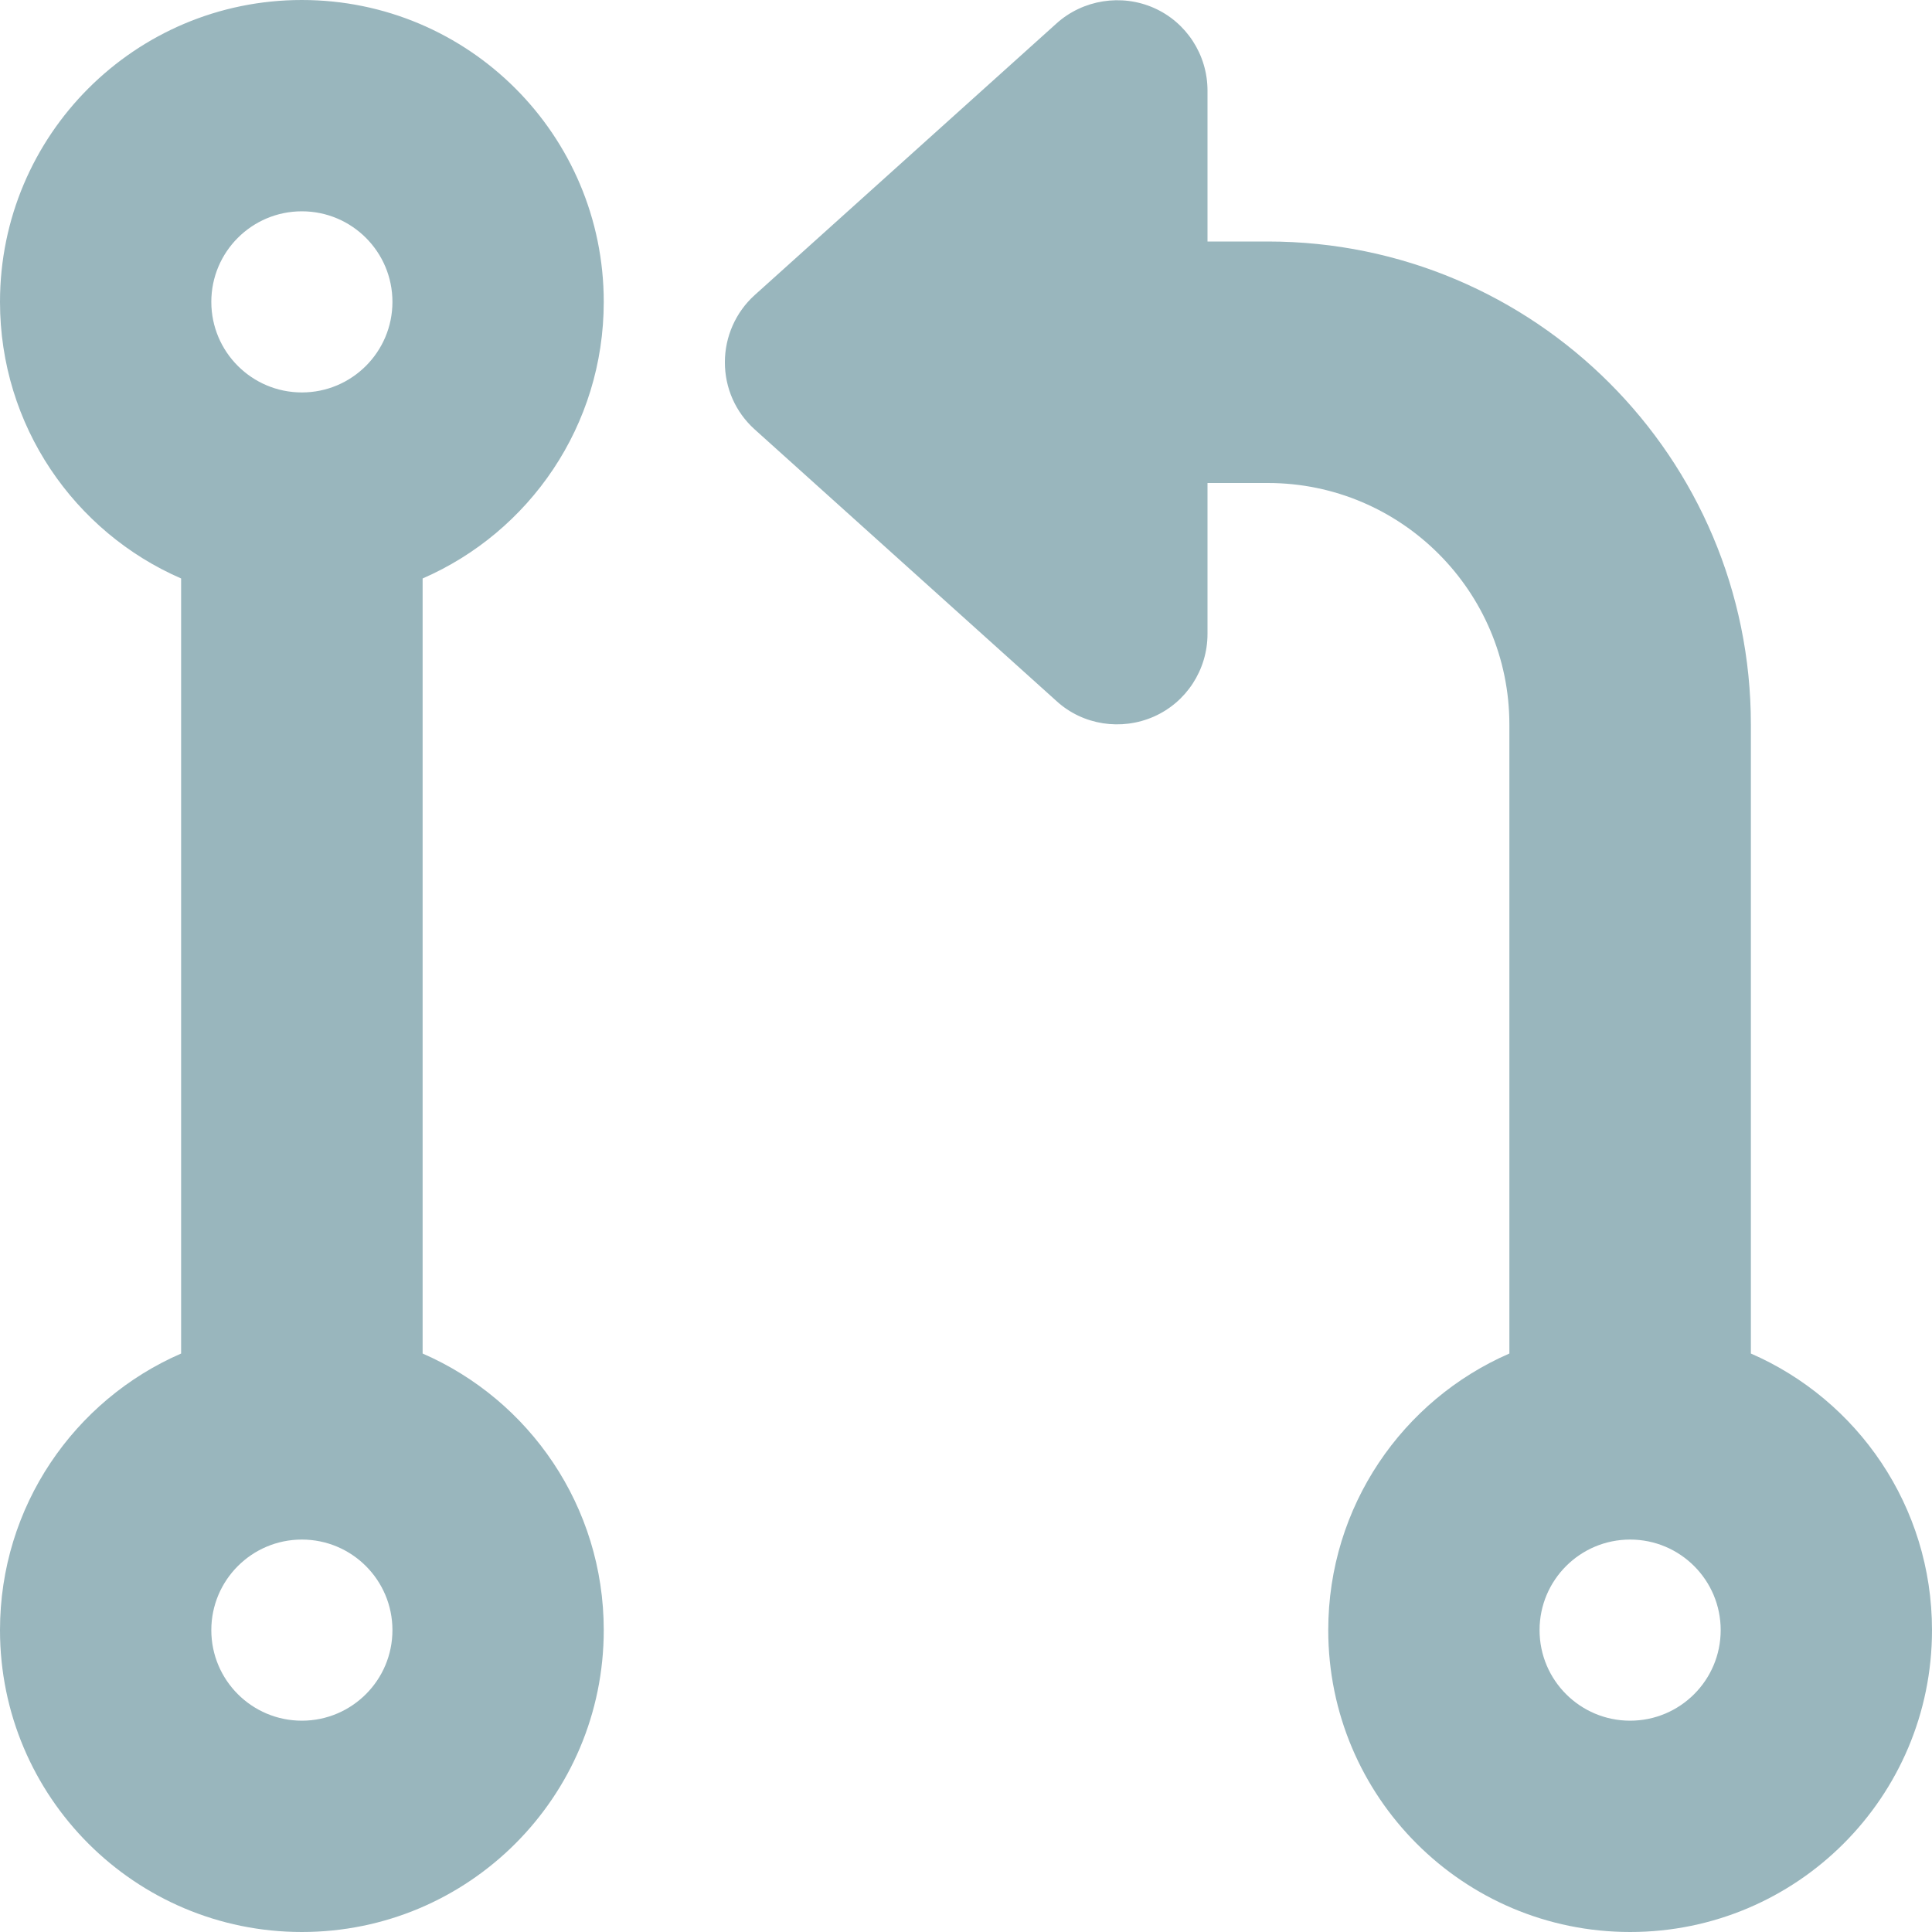
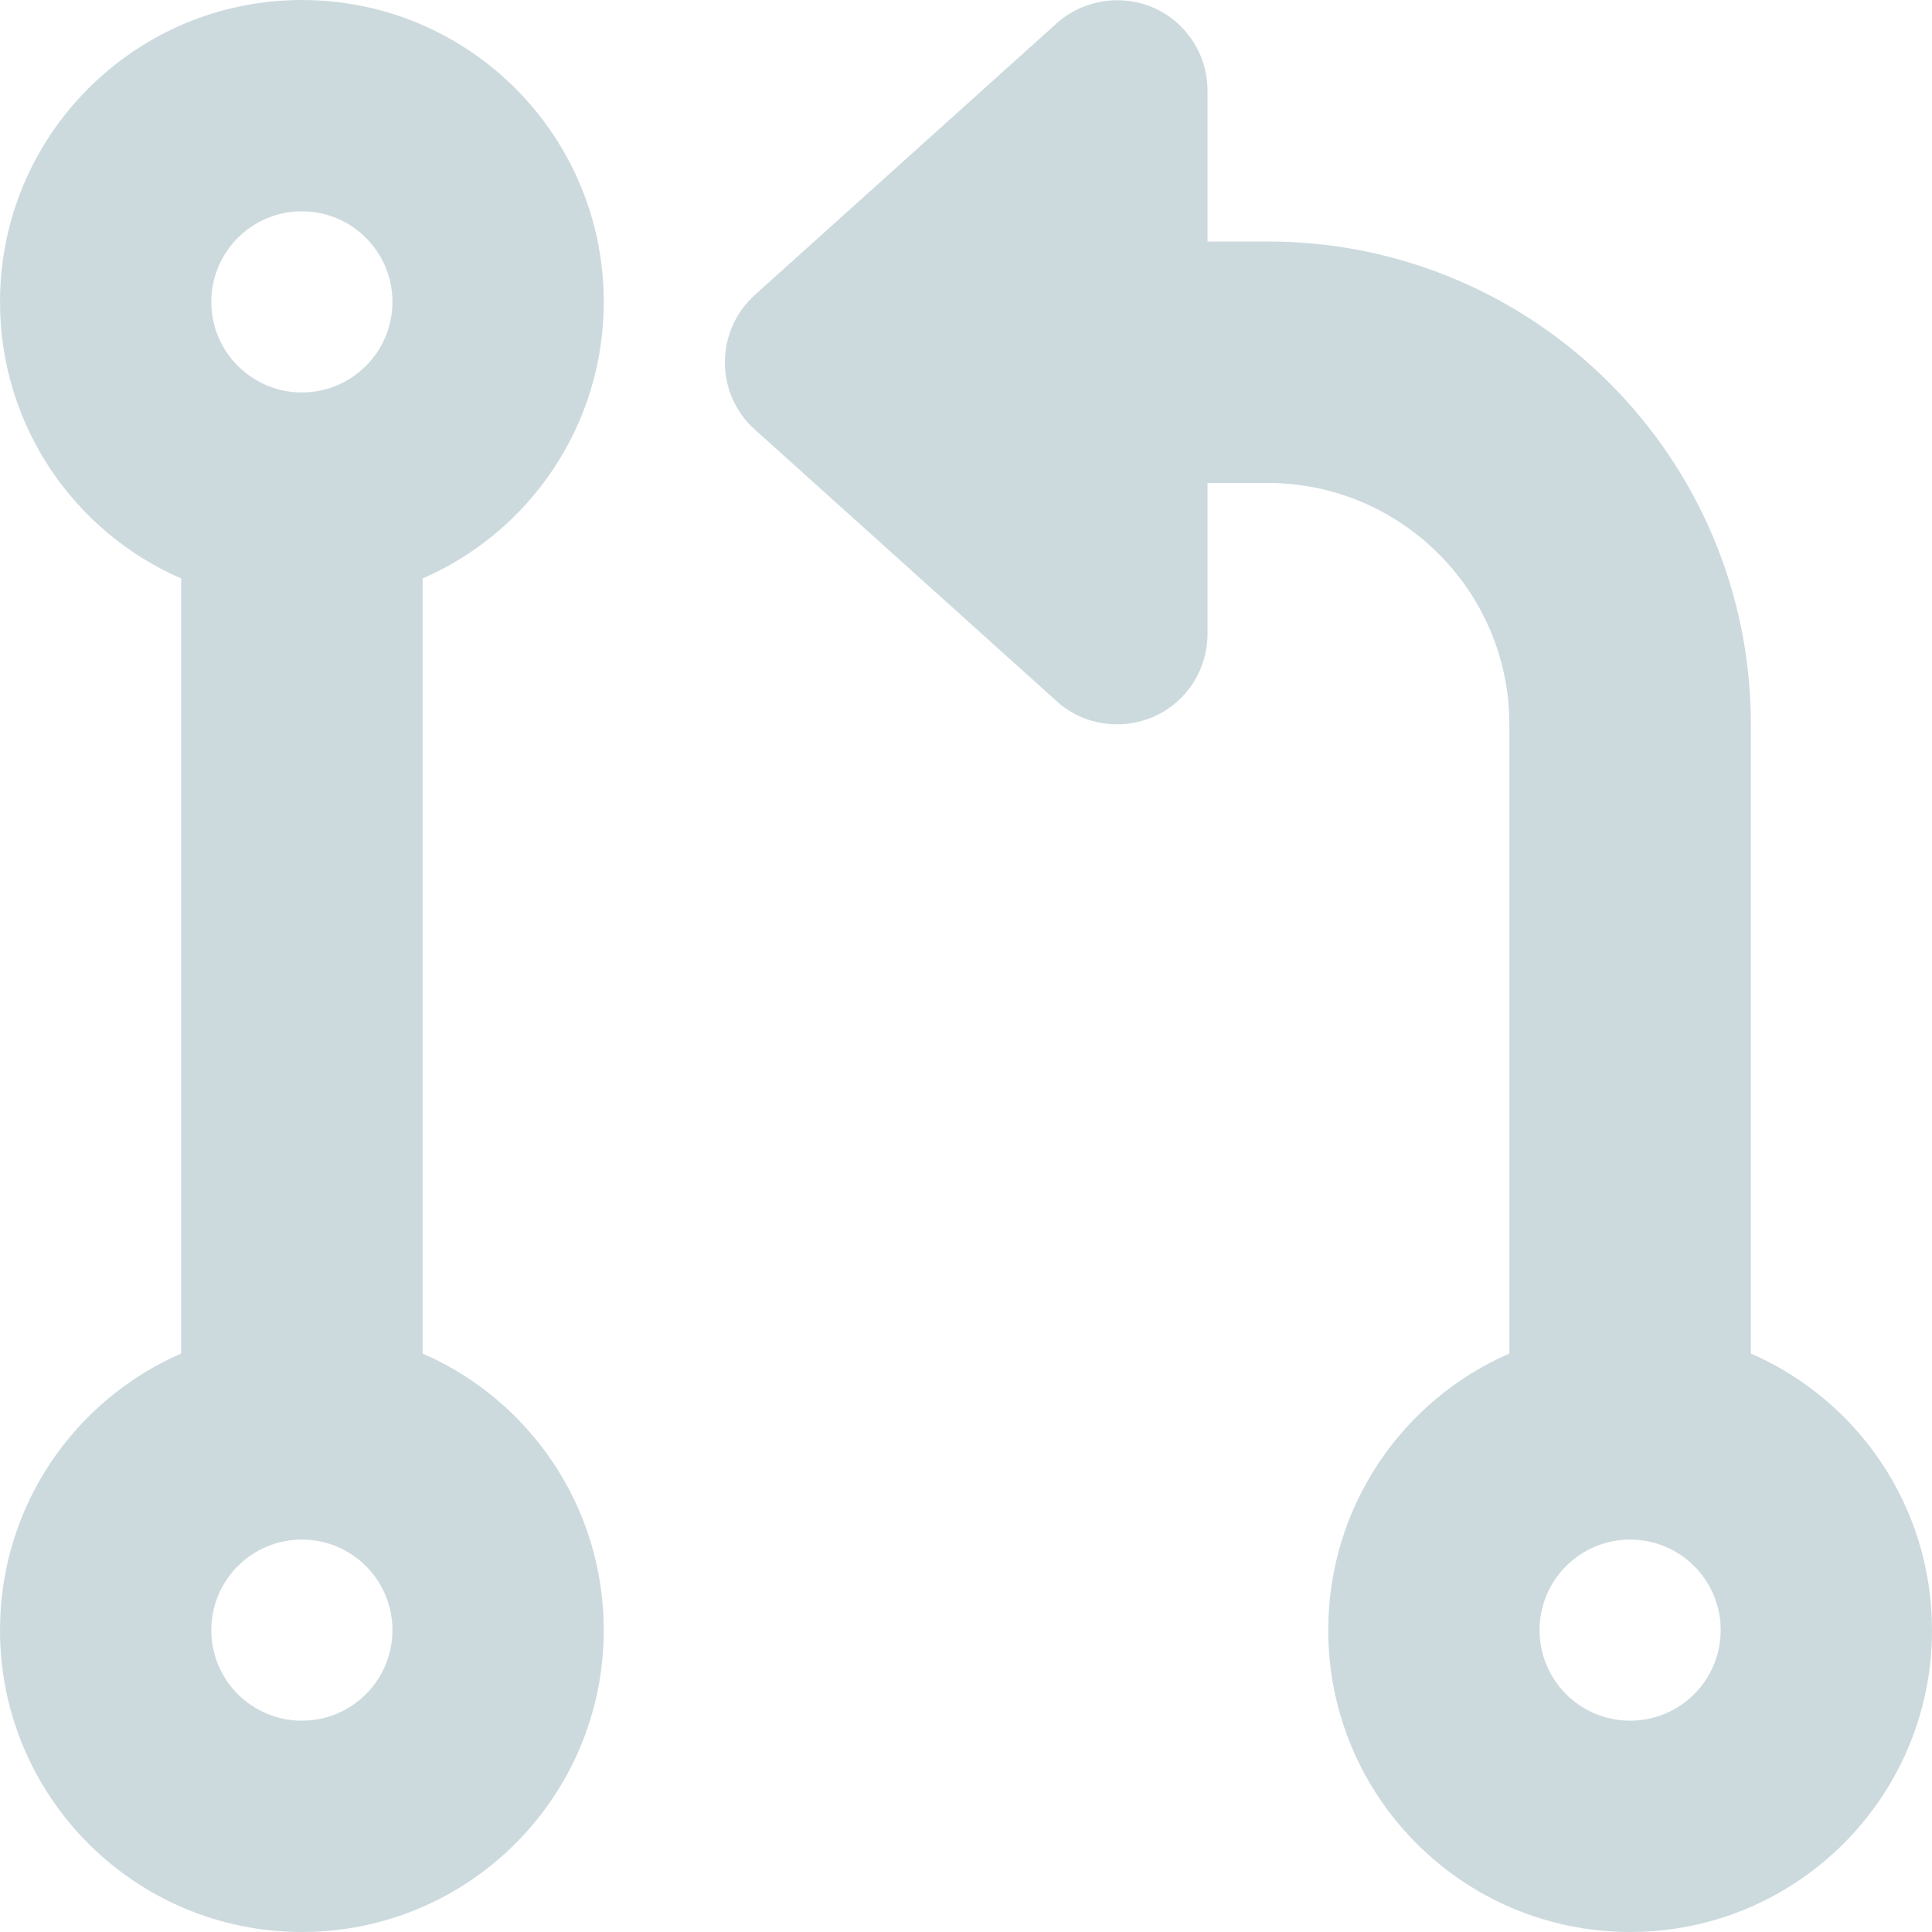
- <svg xmlns="http://www.w3.org/2000/svg" viewBox="0 0 512 512" fill="#00485b" opacity="0.4">
+ <svg xmlns="http://www.w3.org/2000/svg" viewBox="0 0 512 512" fill="#00485b" opacity="0.2">
  <path d="M305.8 2.1C314.4 5.9 320 14.5 320 24V64h16c70.7 0 128 57.3 128 128V358.7c28.3 12.3 48 40.5 48 73.3c0 44.2-35.8 80-80 80s-80-35.8-80-80c0-32.8 19.7-61 48-73.3V192c0-35.3-28.7-64-64-64H320v40c0 9.5-5.6 18.1-14.2 21.9s-18.8 2.3-25.8-4.1l-80-72c-5.1-4.6-7.9-11-7.9-17.8s2.9-13.3 7.9-17.8l80-72c7-6.3 17.2-7.9 25.8-4.1zM104 80A24 24 0 1 0 56 80a24 24 0 1 0 48 0zm8 73.3V358.7c28.3 12.3 48 40.5 48 73.3c0 44.2-35.8 80-80 80s-80-35.8-80-80c0-32.8 19.7-61 48-73.3V153.3C19.7 141 0 112.8 0 80C0 35.8 35.8 0 80 0s80 35.8 80 80c0 32.8-19.7 61-48 73.3zM104 432a24 24 0 1 0 -48 0 24 24 0 1 0 48 0zm328 24a24 24 0 1 0 0-48 24 24 0 1 0 0 48z" />
</svg>
